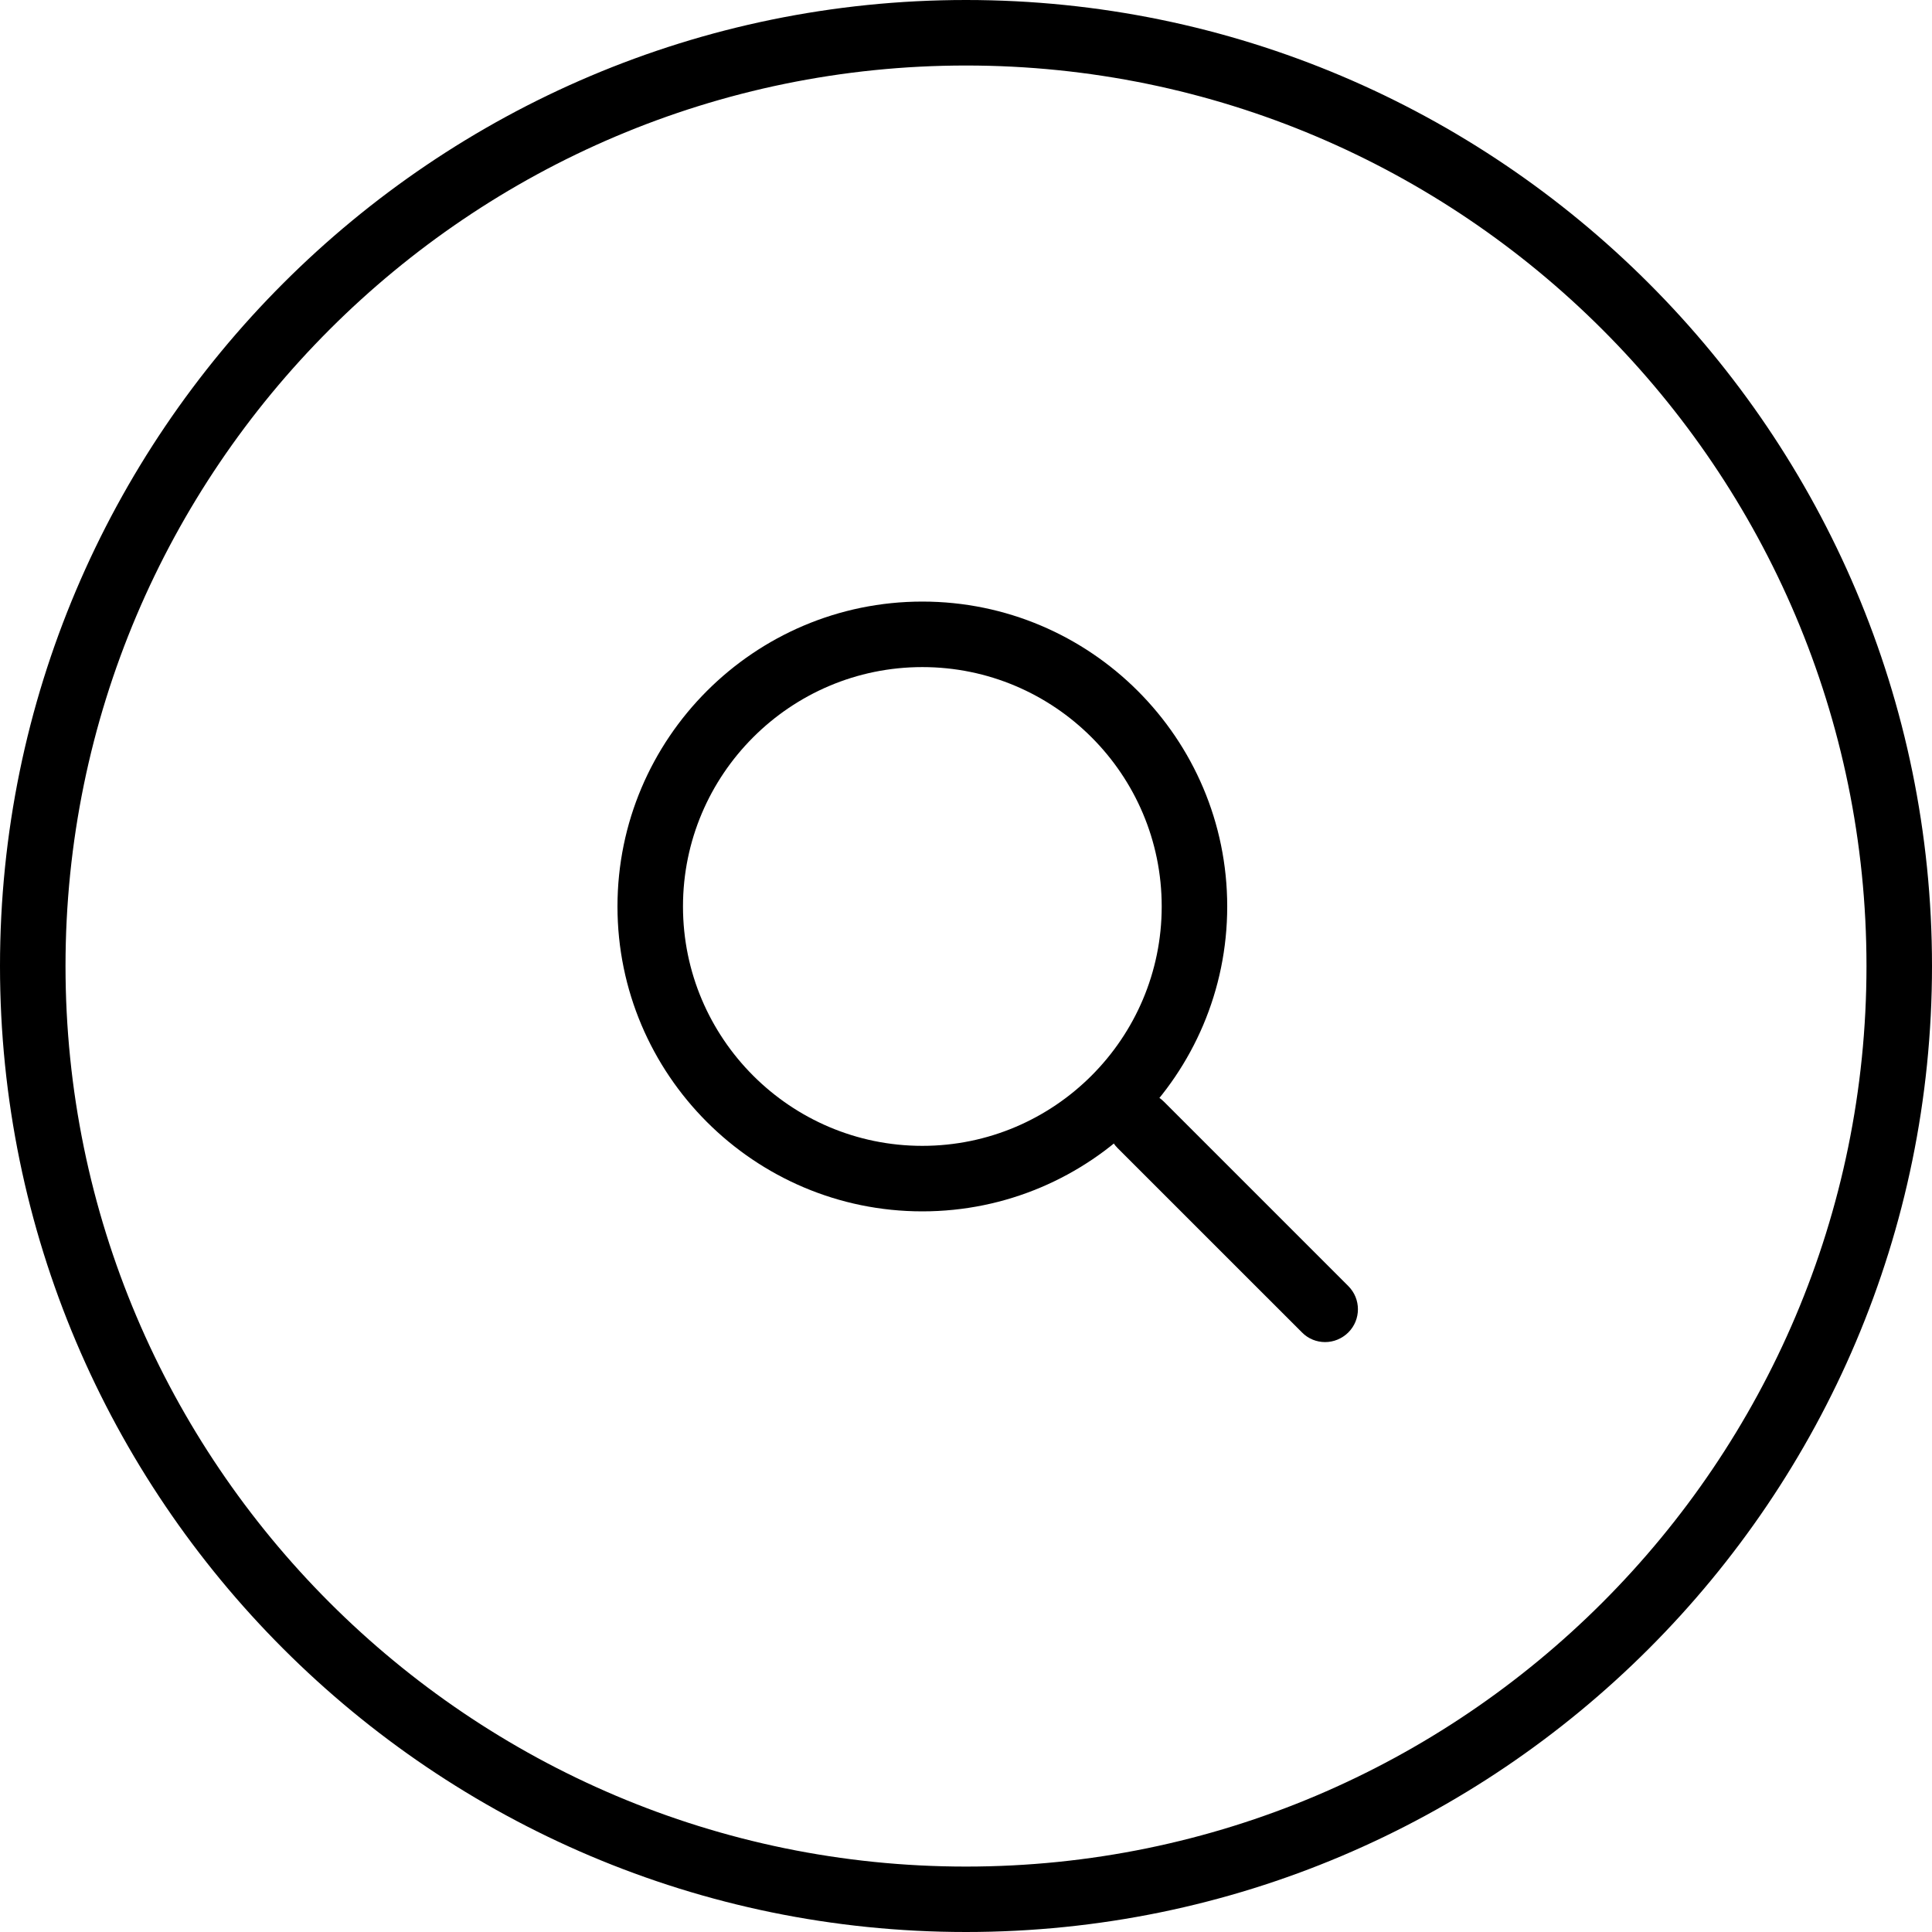
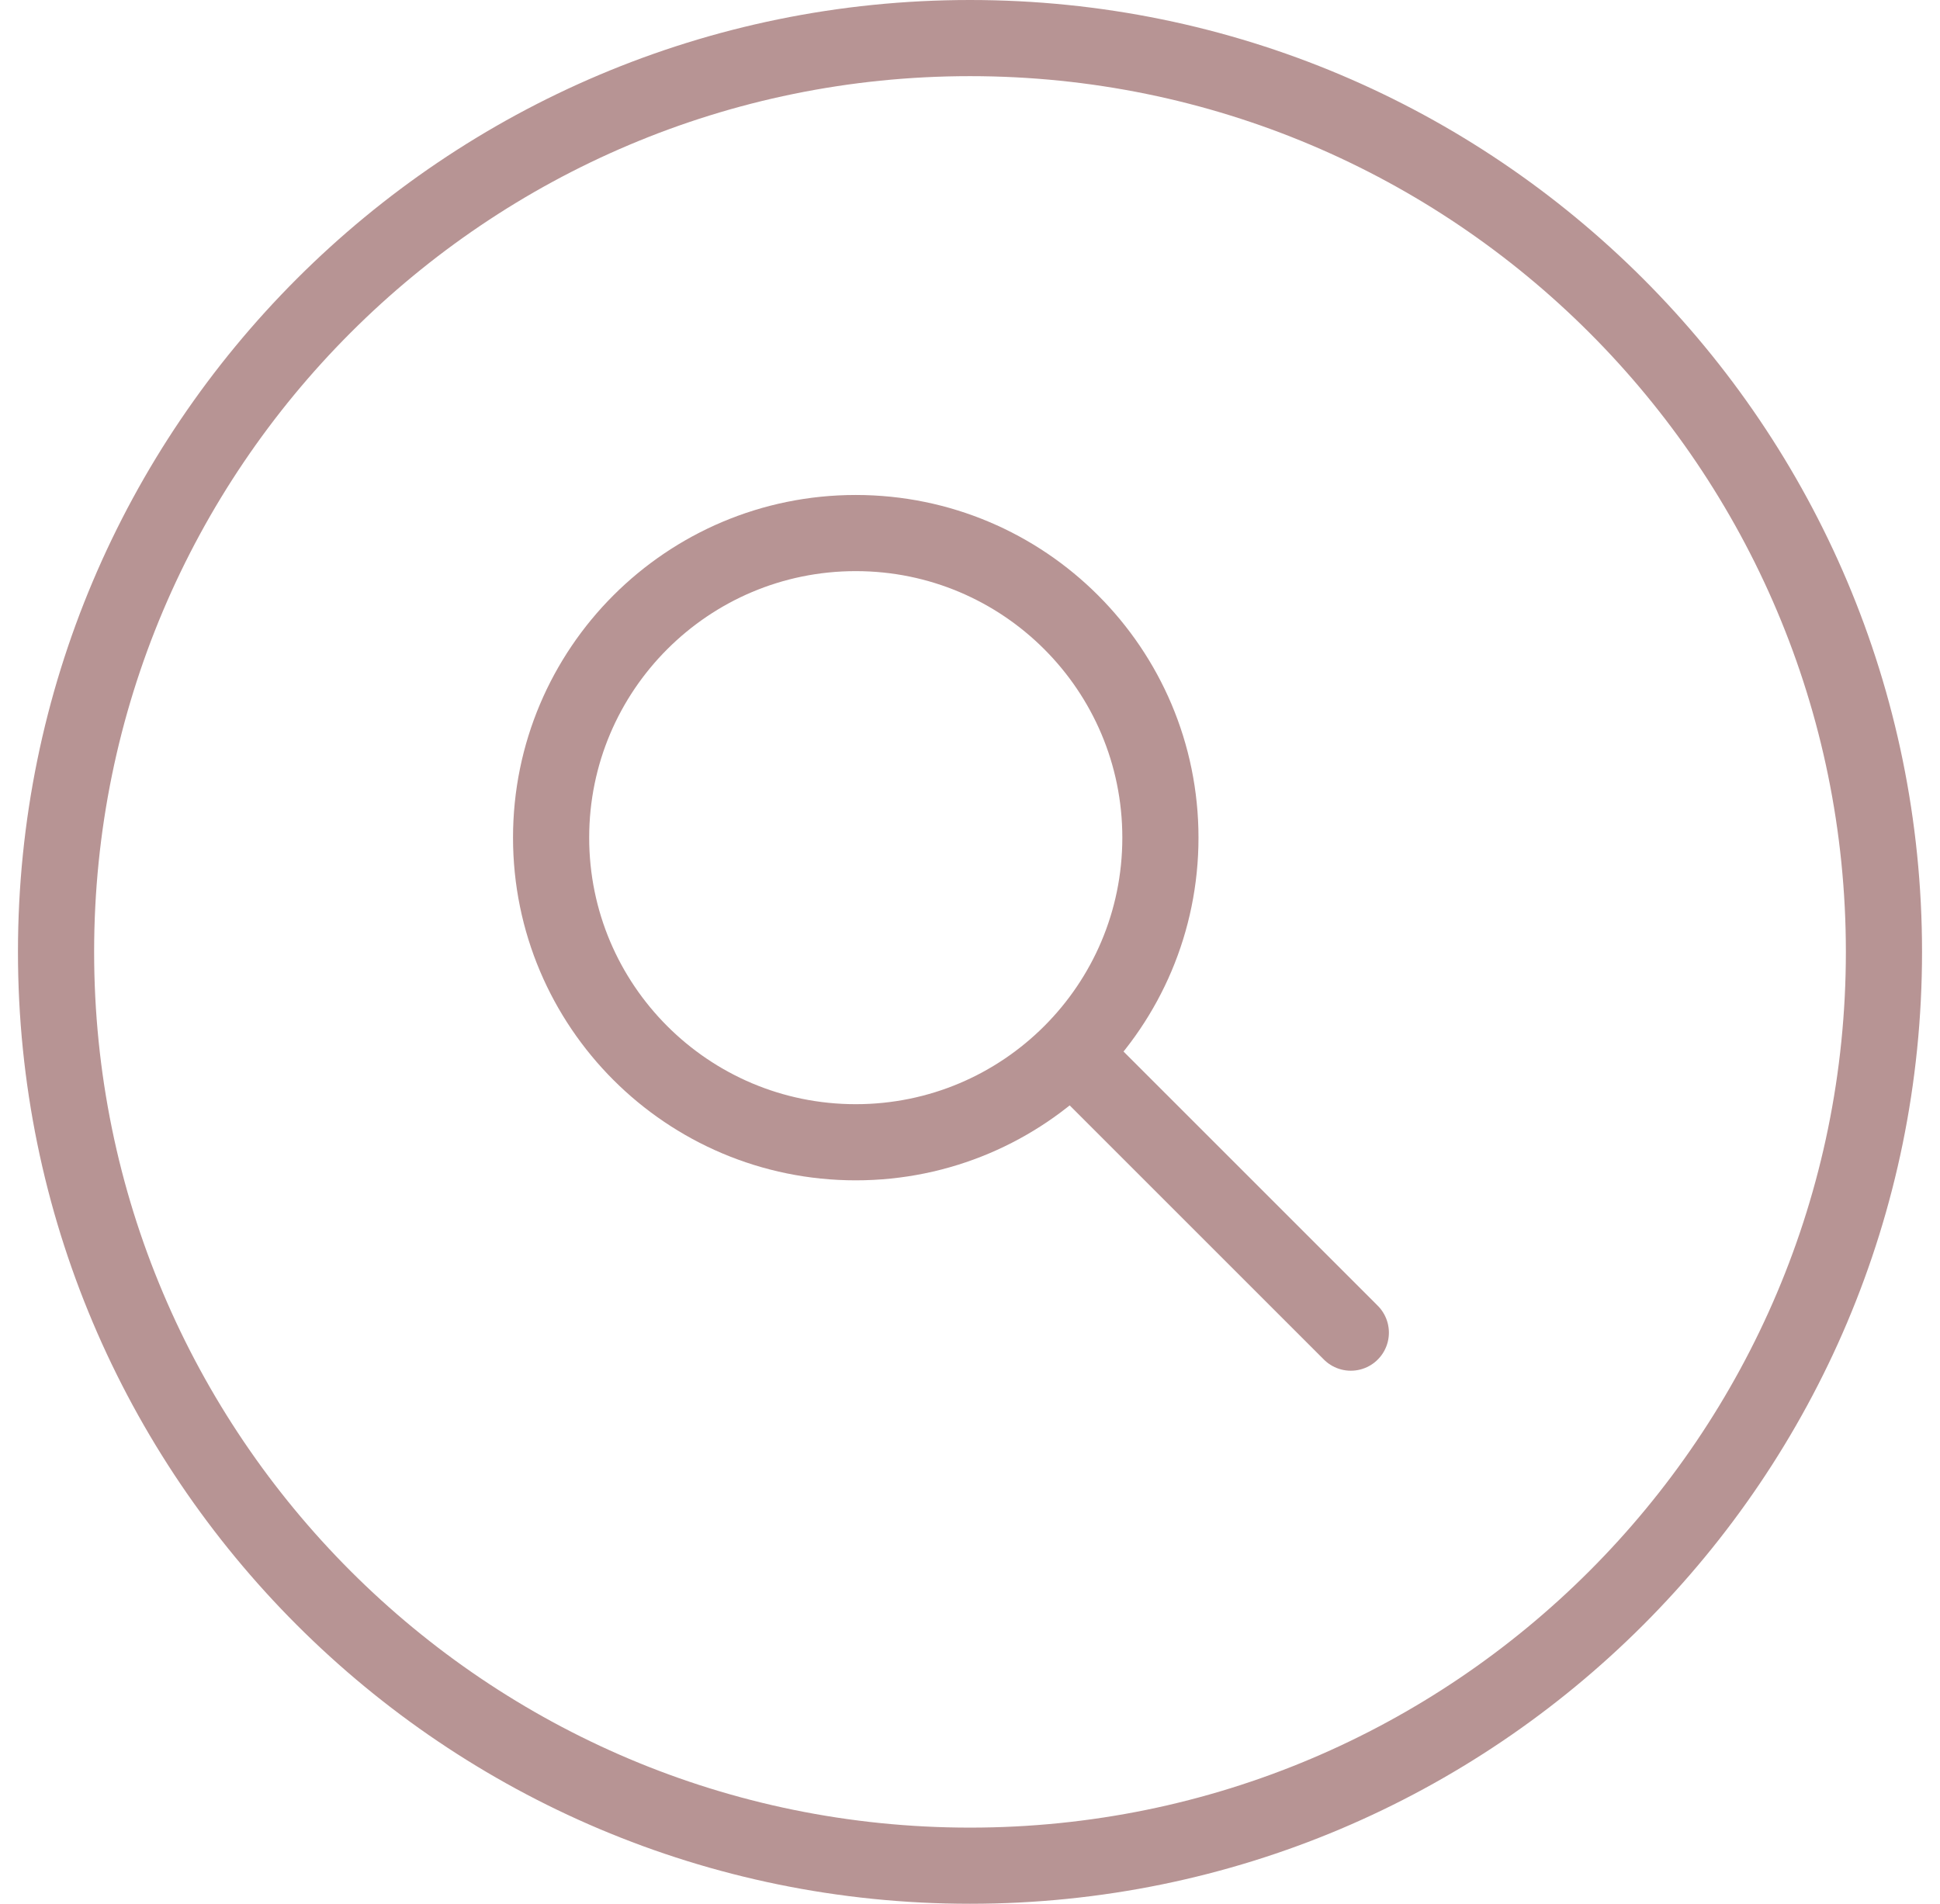
- <svg xmlns="http://www.w3.org/2000/svg" version="1.1" id="Capa_1" x="0px" y="0px" width="44.236px" height="44.236px" viewBox="0 0 44.236 44.236" style="enable-background:new 0 0 44.236 44.236;" xml:space="preserve">
-   <g>
-     <g>
-       <path d="M22.118,44.236C9.922,44.236,0,34.314,0,22.119C0,9.923,9.922,0,22.118,0s22.118,9.922,22.118,22.119    S34.314,44.236,22.118,44.236z M22.118,1.5C10.749,1.5,1.5,10.75,1.5,22.119s9.249,20.619,20.618,20.619    c11.368,0,20.618-9.25,20.618-20.619S33.486,1.5,22.118,1.5z" />
-       <g>
-         <path d="M30.34,30.729c-0.191,0-0.384-0.073-0.529-0.221l-4.223-4.222c-0.293-0.293-0.293-0.769,0-1.062s0.768-0.293,1.061,0     l4.223,4.223c0.293,0.293,0.293,0.768,0,1.061C30.725,30.654,30.532,30.729,30.34,30.729z" />
-       </g>
-       <path d="M21.118,27.736c-3.849,0-6.98-3.133-6.98-6.981s3.132-6.981,6.98-6.981c3.85,0,6.981,3.132,6.981,6.981    S24.968,27.736,21.118,27.736z M21.118,15.274c-3.021,0-5.48,2.459-5.48,5.481c0,3.022,2.459,5.481,5.48,5.481    c3.022,0,5.481-2.459,5.481-5.481C26.6,17.733,24.141,15.274,21.118,15.274z" />
-     </g>
-   </g>
-   <g>
- </g>
-   <g>
- </g>
-   <g>
- </g>
-   <g>
- </g>
-   <g>
- </g>
-   <g>
- </g>
-   <g>
- </g>
-   <g>
- </g>
-   <g>
- </g>
-   <g>
- </g>
-   <g>
- </g>
-   <g>
- </g>
-   <g>
- </g>
-   <g>
- </g>
-   <g>
- </g>
+ <svg xmlns="http://www.w3.org/2000/svg" width="54px" height="53px" viewBox="0 0 50 50" fill="none" stroke="#B79494" stroke-width="2" stroke-linecap="round" stroke-linejoin="round">
+   <circle cx="25" cy="25" r="24" />
+   <circle cx="22" cy="22" r="8" />
+   <line x1="28" y1="28" x2="35" y2="35" />
</svg>
